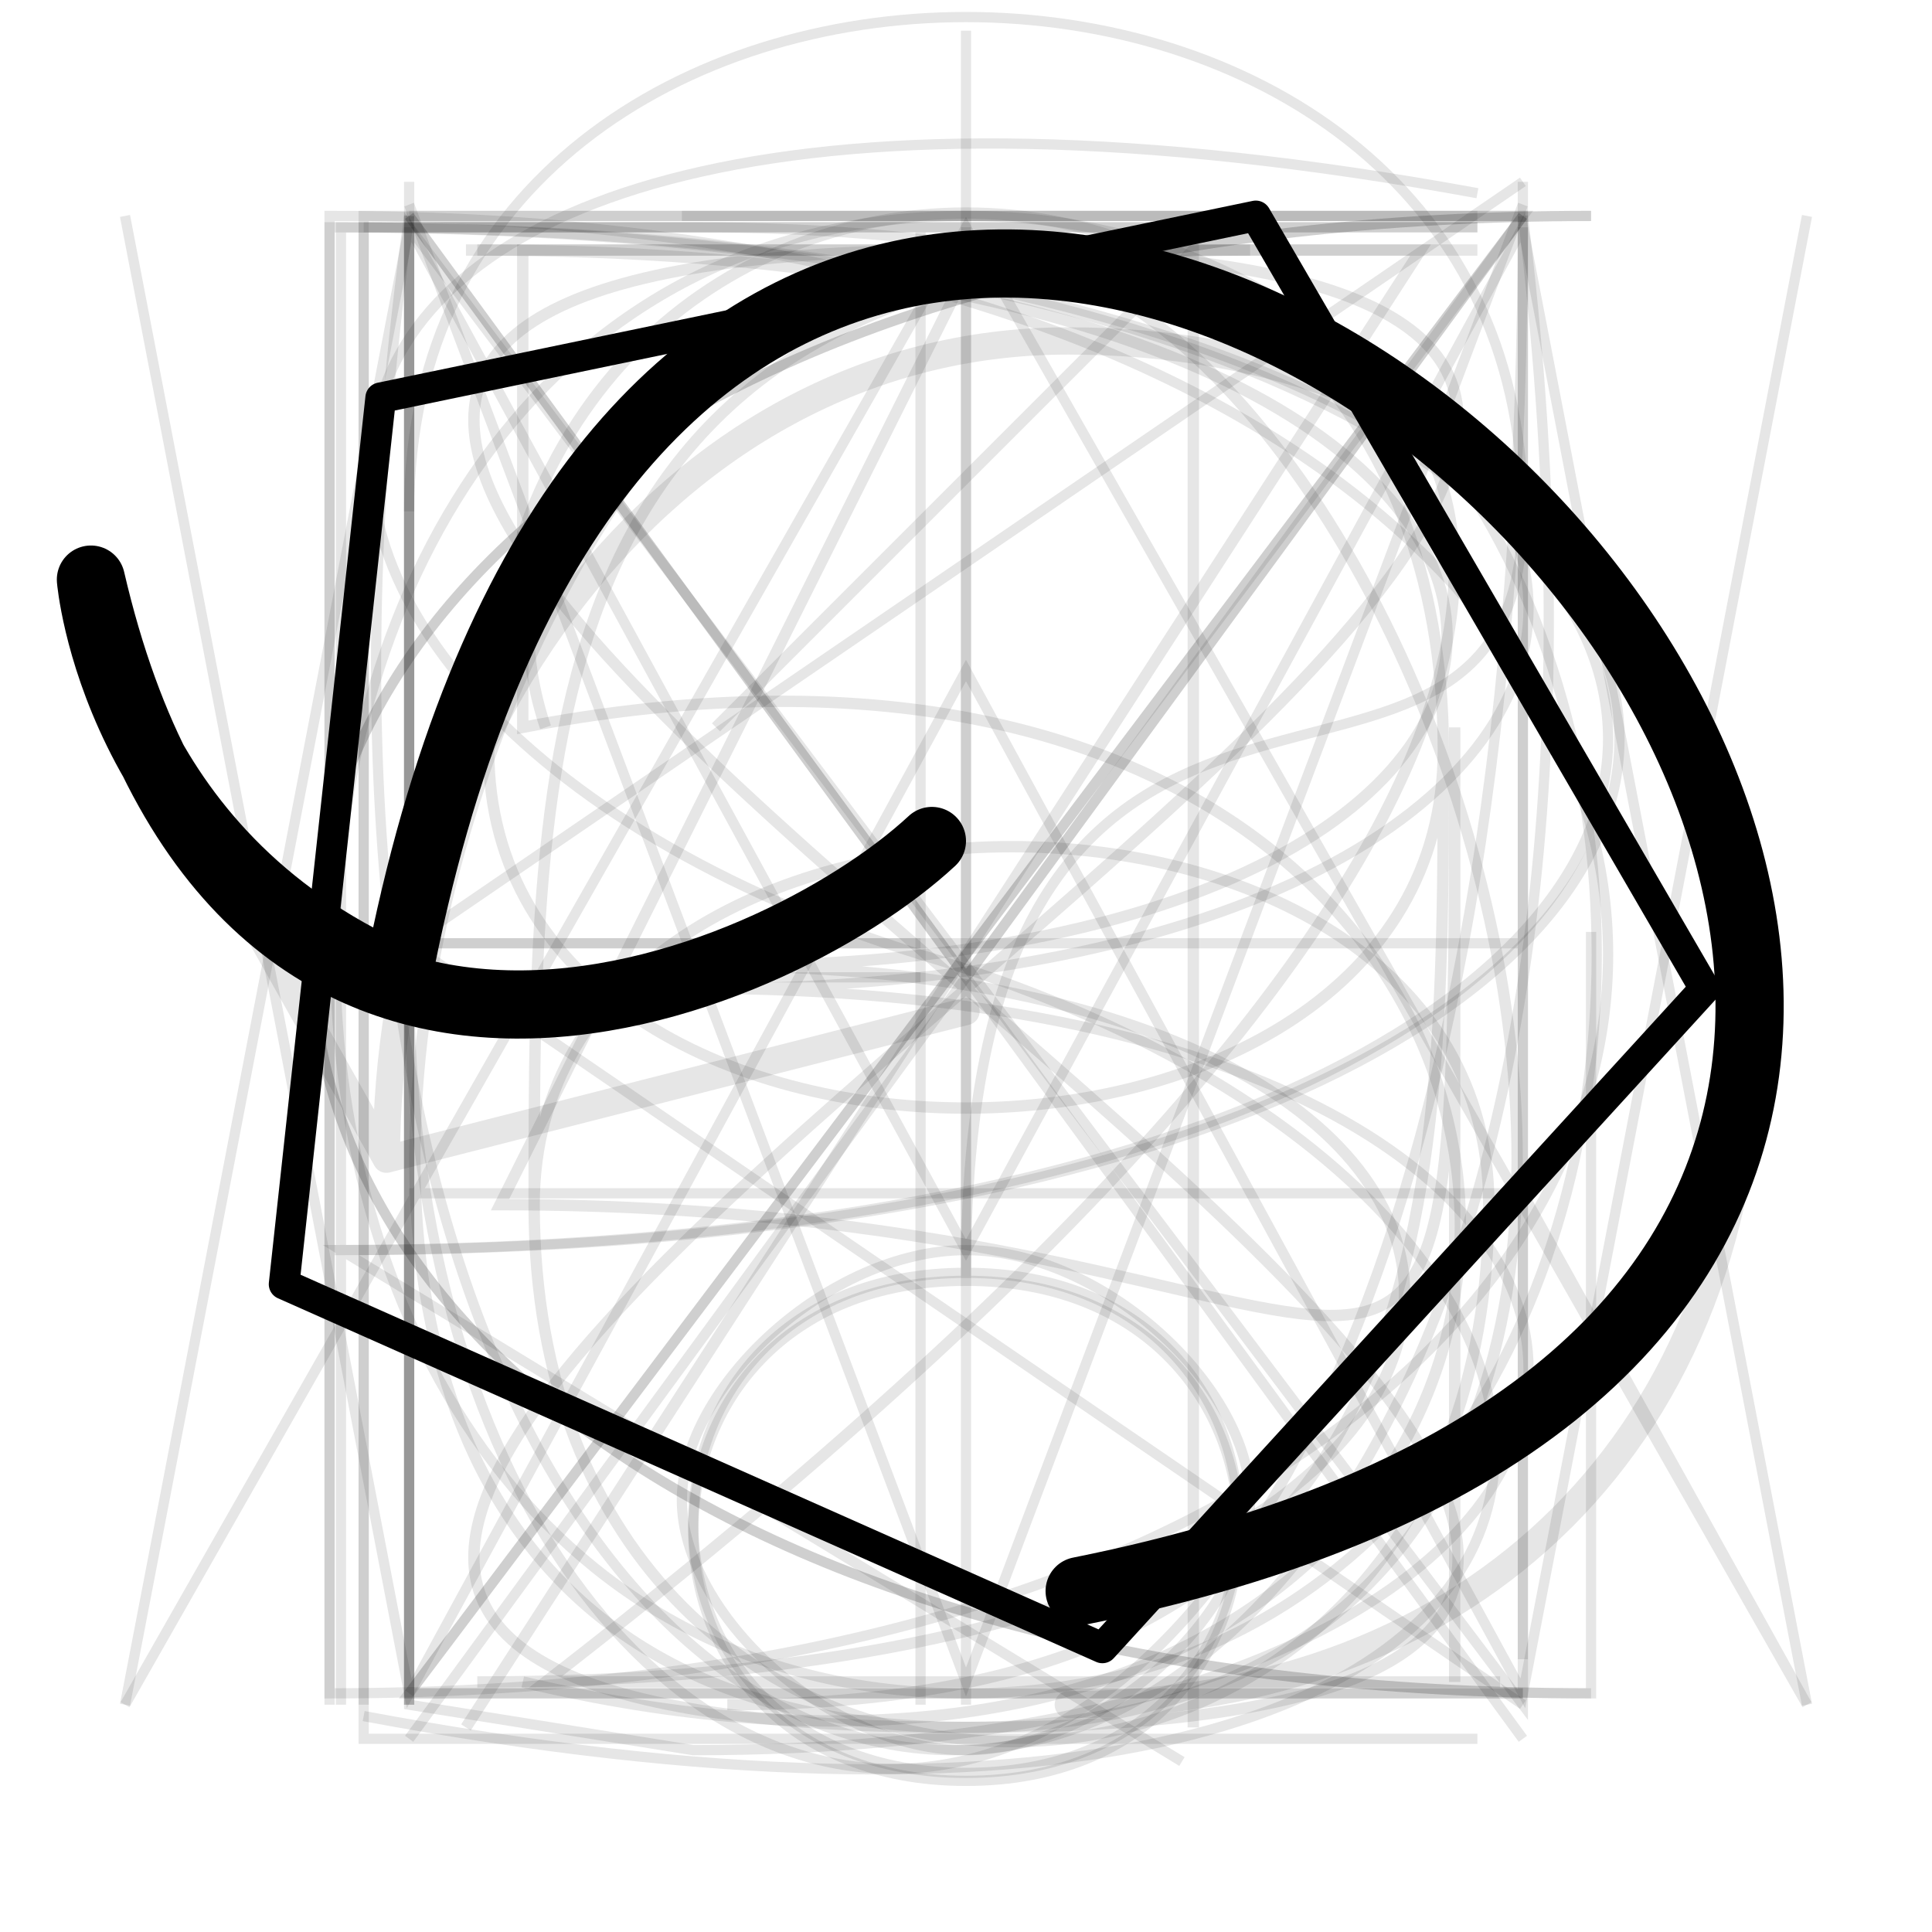
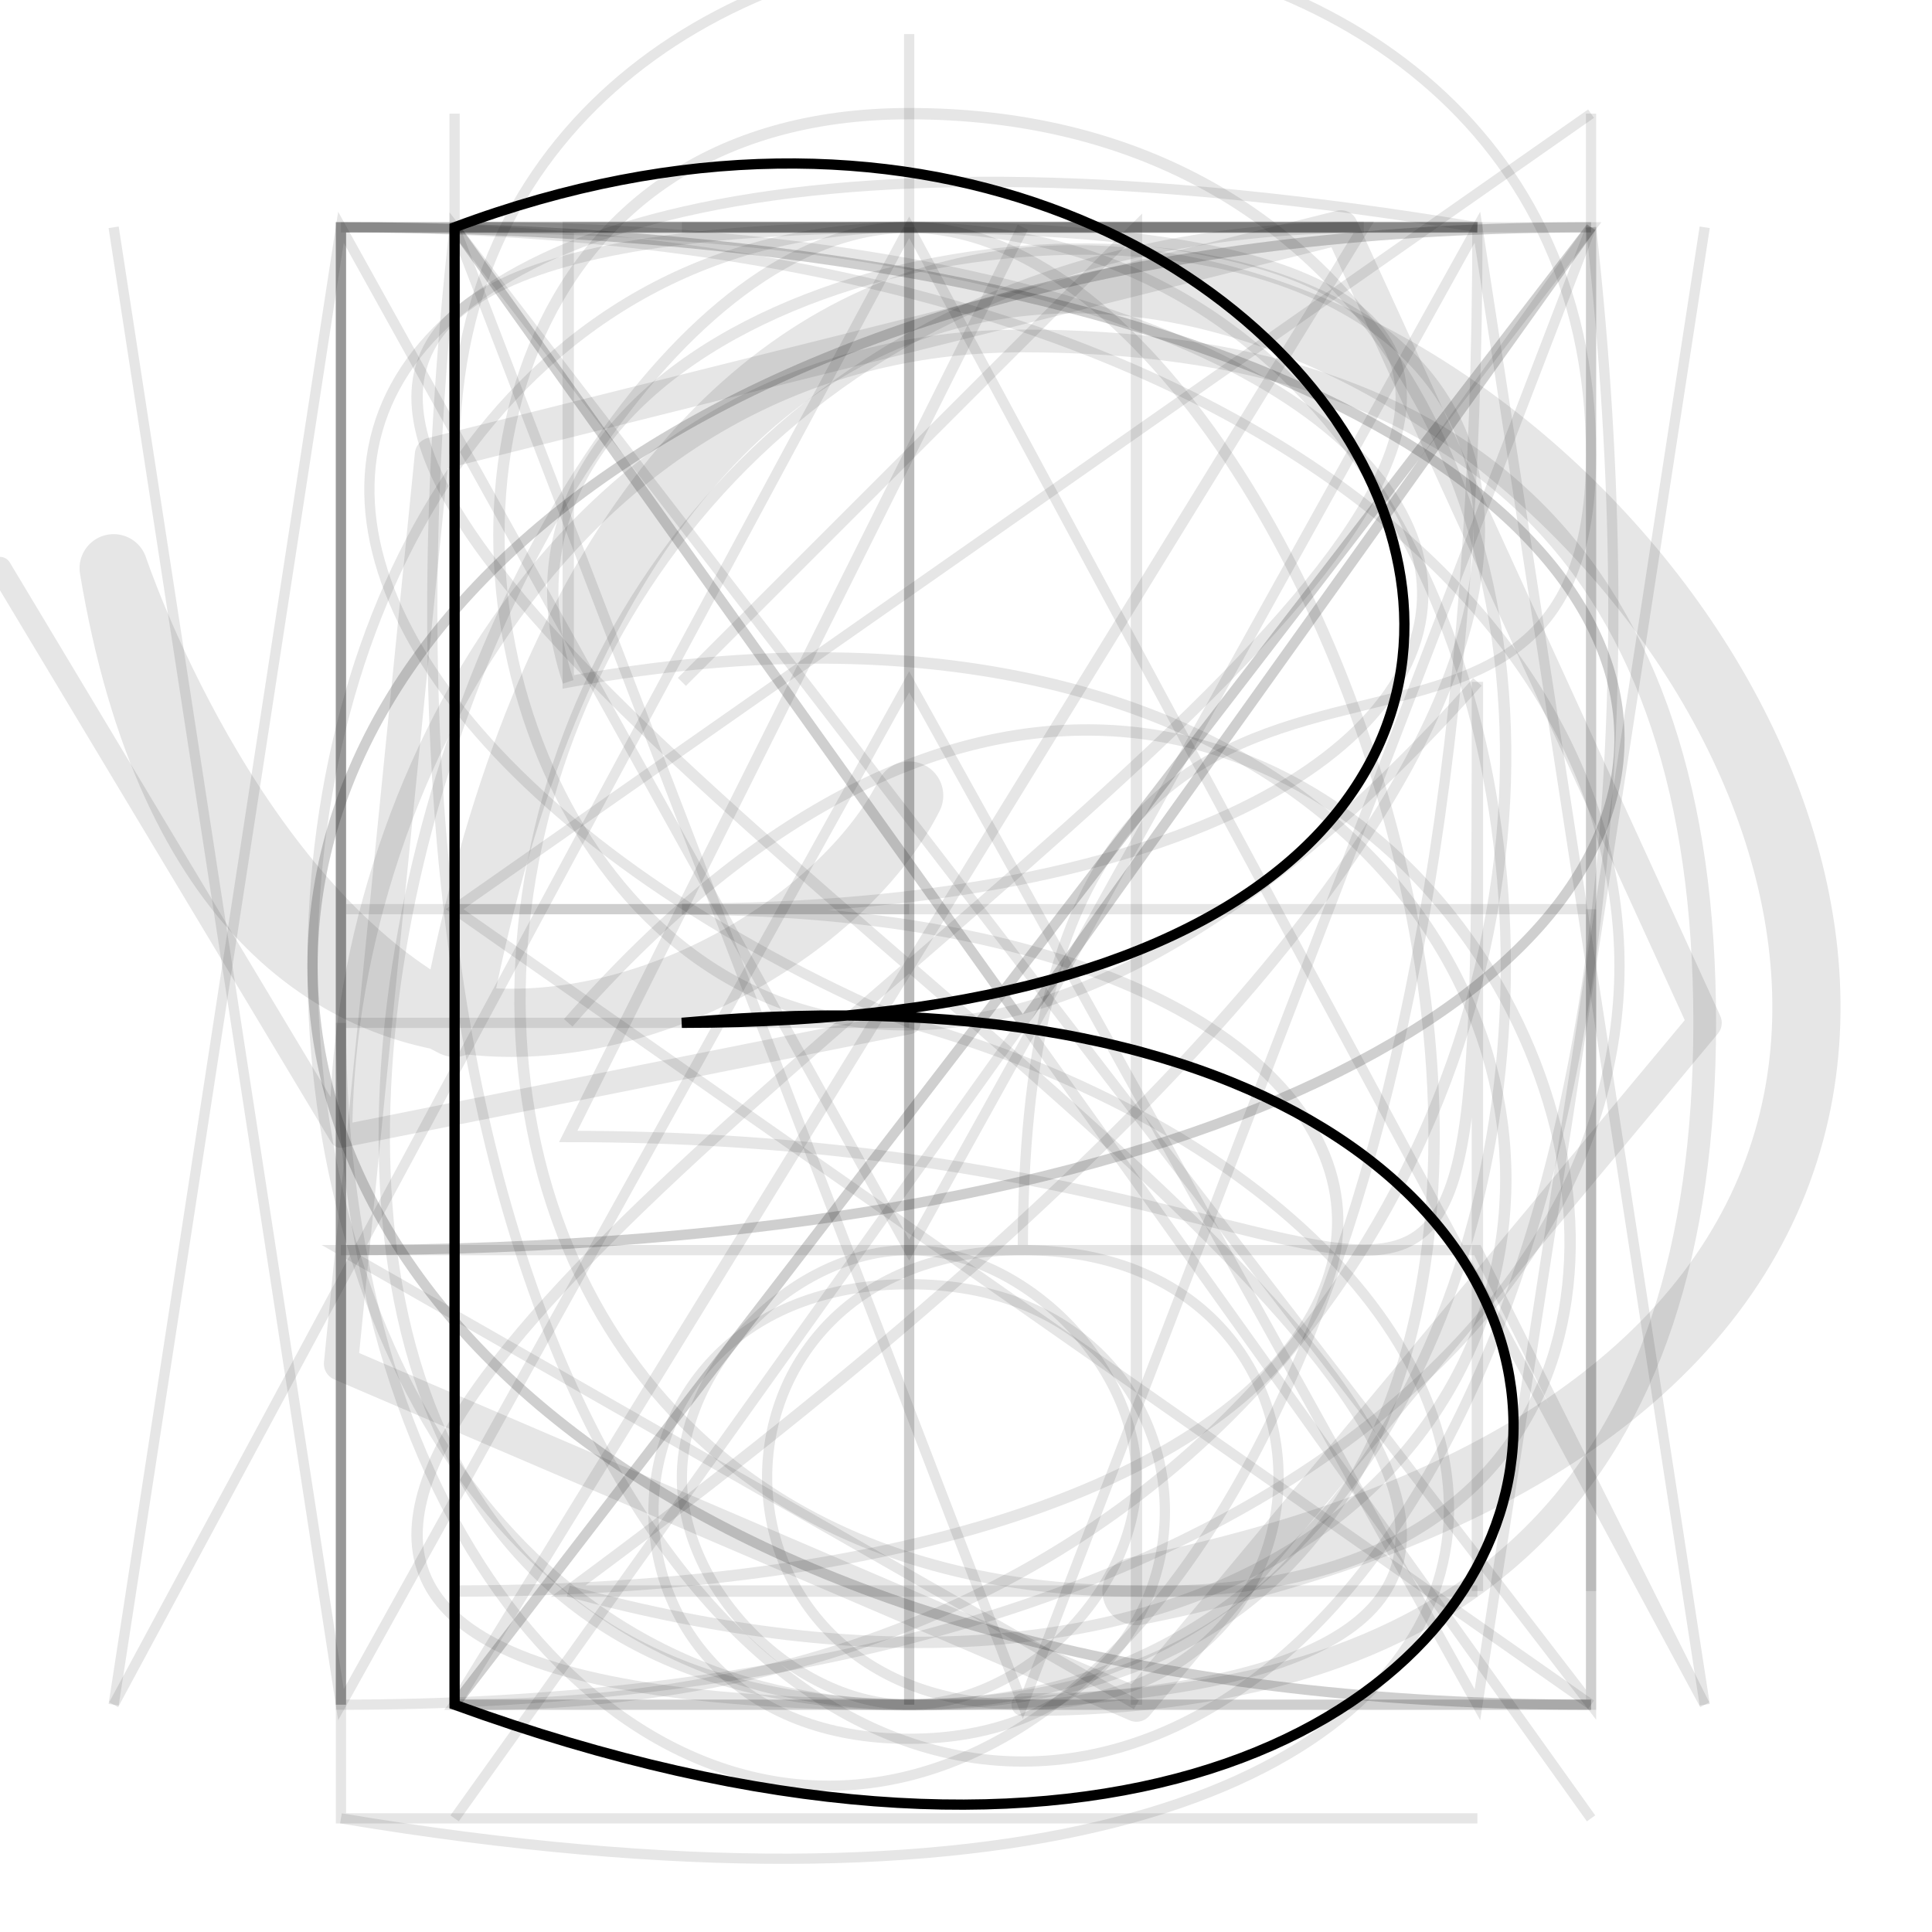
<svg xmlns="http://www.w3.org/2000/svg" id="svg2" width="64" height="64" version="1.1" viewBox="0 0 17 17" xml:space="preserve">
  <g fill="none" stroke="#000">
    <g stroke-width=".09">
-       <path id="a" d="m1.1 15 7.4-13 7.4 13-2.5-4.5h-9.8" opacity=".1" style="paint-order:markers stroke fill" />
-       <path id="b" d="m3.6 15v-13h2.5c9.8 0 9.8 6.7 0 6.7 9.8 0 9.8 6.7 0 6.7z" opacity=".1" style="paint-order:markers stroke fill" />
-       <path id="c" d="m14 1.9c-15 0-15 13 0 13" opacity=".1" style="paint-order:markers stroke fill" />
-       <path id="d" d="m2.9 1.9c15 0 15 13 0 13z" opacity=".1" style="paint-order:markers stroke fill" />
-       <path id="e" d="m13 1.9h-9.8v6.7h4.9-4.9v6.7h9.8" opacity=".1" style="paint-order:markers stroke fill" />
-       <path id="f" d="m13 2h-9.8v13-6.7h4.9" opacity=".1" style="paint-order:markers stroke fill" />
-       <path id="g" d="m14 1.9c-15 0-15 13 0 13v-6.7" opacity=".1" style="paint-order:markers stroke fill" />
-       <path id="h" d="m3.6 2v13-6.7h9.8v-6.7 13" opacity=".1" style="paint-order:markers stroke fill" />
-       <path id="i" d="m8.5 2v13" opacity=".1" style="paint-order:markers stroke fill" />
-       <path id="j" d="m6 1.9h7.4c0 18-9.8 16-9.8 6.7" opacity=".1" style="paint-order:markers stroke fill" />
-       <path id="k" d="m3.6 15v-6.7l9.8 6.7-9.8-6.7 9.8-6.7-9.8 6.7v-6.7" opacity=".1" style="paint-order:markers stroke fill" />
-       <path id="l" d="m3.6 1.9v13h9.8" opacity=".1" style="paint-order:markers stroke fill" />
-       <path id="m" d="m1.1 15 2.5-13 4.9 9 4.9-9 2.5 13" opacity=".1" style="paint-order:markers stroke fill" />
-       <path id="n" d="m3.6 15v-13l9.8 13v-13" opacity=".1" style="paint-order:markers stroke fill" />
-       <path id="o" d="m8.5 1.9c-7.4 0-7.4 13 0 13s7.4-13 0-13z" opacity=".1" style="paint-order:markers stroke fill" />
-       <path id="p" d="m2.9 15v-13c15 0 15 9 0 9" opacity=".1" style="paint-order:markers stroke fill" />
-       <path id="r" d="m3 15v-13c15 0 15 9 0 9l7.4 4.5" opacity=".1" style="paint-order:markers stroke fill" />
-       <path id="s" d="m13 1.7c-12-2.2-12 4.5-4.9 6.7 7.4 2.2 7.4 9-4.9 6.7" opacity=".1" style="paint-order:markers stroke fill" />
-       <path id="t" d="m13 2h-4.9v13-13h-4.9" opacity=".1" style="paint-order:markers stroke fill" />
-       <path id="u" d="m3.6 1.9c-2.5 18 12 18 9.8 0" opacity=".1" style="paint-order:markers stroke fill" />
-       <path id="v" d="m3.6 1.8 4.9 13 4.9-13" opacity=".1" style="paint-order:markers stroke fill" />
-       <path id="x" d="m3.6 1.9 4.9 6.7-4.9 6.7 4.9-6.7 4.9 6.7-4.9-6.7 4.9-6.7" opacity=".1" style="paint-order:markers stroke fill" />
-       <path id="y" d="m3.6 1.9 4.9 6.7 4.9-6.7-9.8 13" opacity=".1" style="paint-order:markers stroke fill" />
-       <path id="z" d="m3.6 1.9h9.8l-9.8 13h9.8" opacity=".1" style="paint-order:markers stroke fill" />
-       <path id="exclamation" d="m8.5 0.27v11c-3.2 0-3.2 4.4 0 4.4s3.2-4.4 0-4.4" opacity=".1" style="paint-order:markers stroke fill" />
-       <path id="question" d="m3.6 4.5c0-5.8 9.8-5.8 9.8 0 0 3.5-4.9-0.1-4.9 6.7-3.2 0-3.2 4.4 0 4.4s3.2-4.4 0-4.4" opacity=".1" style="paint-order:markers stroke fill" />
-       <path id="period" d="m8.5 11c-1.2 0-2.5 1.2-2.5 2.2s1.3 2.2 2.5 2.2 2.5-1.2 2.5-2.2-1.3-2.2-2.5-2.2z" opacity=".1" style="paint-order:markers stroke fill" />
+       <path id="a" d="m1 15 7-13 7 13-2-4h-10" opacity=".1" style="paint-order:markers stroke fill" />
+       <path id="c" d="m14 2c-15 0-15 13 0 13" opacity=".1" style="paint-order:markers stroke fill" />
+       <path id="d" d="m3 2c15 0 15 13 0 13z" opacity=".1" style="paint-order:markers stroke fill" />
+       <path id="e" d="m13 2h-10v7h5-5v7h10" opacity=".1" style="paint-order:markers stroke fill" />
+       <path id="f" d="m13 2h-10v13-7h5" opacity=".1" style="paint-order:markers stroke fill" />
+       <path id="g" d="m14 2c-15 0-15 13 0 13v-7" opacity=".1" style="paint-order:markers stroke fill" />
+       <path id="h" d="m4 2v13-7h10v-7 13" opacity=".1" style="paint-order:markers stroke fill" />
+       <path id="i" d="m8 2v13" opacity=".1" style="paint-order:markers stroke fill" />
+       <path id="j" d="m6 2h7c0 18-10 16-10 7" opacity=".1" style="paint-order:markers stroke fill" />
+       <path id="k" d="m4 15v-7l10 7-10-7 10-7-10 7v-7" opacity=".1" style="paint-order:markers stroke fill" />
+       <path id="l" d="m4 2v13h10" opacity=".1" style="paint-order:markers stroke fill" />
+       <path id="m" d="m1 15 2-13 5 9 5-9 2 13" opacity=".1" style="paint-order:markers stroke fill" />
+       <path id="n" d="m4 15v-13l10 13v-13" opacity=".1" style="paint-order:markers stroke fill" />
+       <path id="o" d="m8 2c-7 0-7 13 0 13s7-13 0-13z" opacity=".1" style="paint-order:markers stroke fill" />
+       <path id="p" d="m3 15v-13c15 0 15 9 0 9" opacity=".1" style="paint-order:markers stroke fill" />
+       <path id="r" d="m3 15v-13c15 0 15 9 0 9l7 4" opacity=".1" style="paint-order:markers stroke fill" />
+       <path id="s" d="m13 2c-12-2-12 4-5 7 7 2 7 9-5 7" opacity=".1" style="paint-order:markers stroke fill" />
+       <path id="t" d="m13 2h-5v13-13h-5" opacity=".1" style="paint-order:markers stroke fill" />
+       <path id="u" d="m4 2c-2 18 12 18 10 0" opacity=".1" style="paint-order:markers stroke fill" />
+       <path id="v" d="m4 2 5 13 5-13" opacity=".1" style="paint-order:markers stroke fill" />
+       <path id="x" d="m4 2 5 7-5 7 5-7 5 7-5-7 5-7" opacity=".1" style="paint-order:markers stroke fill" />
+       <path id="y" d="m4 2 5 7 5-7-10 13" opacity=".1" style="paint-order:markers stroke fill" />
+       <path id="z" d="m4 2h10l-10 13h10" opacity=".1" style="paint-order:markers stroke fill" />
+       <path id="exclamation" d="m8 .3v11c-3 0-3 4 0 4s3-4 0-4" opacity=".1" style="paint-order:markers stroke fill" />
+       <path id="question" d="m4 4c0-6 10-6 10 0 0 4-5-.1-5 7-3 0-3 4 0 4s3-4 0-4" opacity=".1" style="paint-order:markers stroke fill" />
+       <path id="period" d="m8 11c-1 0-2 1-2 2s1 2 2 2 2-1 2-2-1-2-2-2z" opacity=".1" style="paint-order:markers stroke fill" />
    </g>
    <g stroke-width=".1">
-       <path id="1" d="m6.3 6.4 4.2-4.2v13" opacity=".1" style="paint-order:markers stroke fill" />
-       <path id="2" d="m4.8 6.4c-2.1-6.3 19-6.3 0 8.4h8.4" opacity=".1" style="paint-order:markers stroke fill" />
-       <path id="3" d="m4.2 2.2c11 0 11 6.3 2.1 6.3 8.4 0 8.4 6.3-2.1 6.3" opacity=".1" style="paint-order:markers stroke fill" />
-       <path id="4" d="m8.6 2.2-4.2 8.4c8.4 0 8.4 4 8.4-4.2v8.4" opacity=".1" style="paint-order:markers stroke fill" />
-       <path id="5" d="m13 2.2h-8.4v4.2c11-2.1 11 11 0 8.4" opacity=".1" style="paint-order:markers stroke fill" />
-       <path id="6" d="m11 2.2c-6.3 0-6.3 4.2-6.3 8.4 0 6.3 8.4 6.3 8.4 0 0-4.2-8.4-4.2-8.4 0" opacity=".1" style="paint-order:markers stroke fill" />
-       <path id="7" d="m4.1 2.2h8.4l-8.4 13" opacity=".1" style="paint-order:markers stroke fill" />
-       <path id="8" d="m8.5 2.2c15 0-15 13 0 13 15 8e-6 -15-13 0-13z" opacity=".1" style="paint-order:markers stroke fill" />
-       <path id="9" d="m6.4 15c6.3 0 6.3-4.2 6.3-8.4 0-6.3-8.4-6.3-8.4 0 0 4.2 8.4 4.2 8.4 0" opacity=".1" style="paint-order:markers stroke fill" />
-       <path id="0" d="m8.5 2.2c-4.2 0-8.4 13 0 13 8.4 8e-6 4.2-13 0-13z" opacity=".1" style="paint-order:markers stroke fill" />
+       <path id="1" d="m6 6 4-4v13" opacity=".1" style="paint-order:markers stroke fill" />
+       <path id="2" d="m5 6c-2-6 19-6 0 8h8" opacity=".1" style="paint-order:markers stroke fill" />
+       <path id="3" d="m4 2c11 0 11 6 2 6 8 0 8 6-2 6" opacity=".1" style="paint-order:markers stroke fill" />
+       <path id="4" d="m9 2-4 8c8 0 8 4 8-4v8" opacity=".1" style="paint-order:markers stroke fill" />
+       <path id="5" d="m13 2h-8v4c11-2 11 11 0 8" opacity=".1" style="paint-order:markers stroke fill" />
+       <path id="6" d="m12 2c-9 0-10 12-2 12 8 .2 2-13-5-5" opacity=".1" style="paint-order:markers stroke fill" />
+       <path id="7" d="m4 2h8l-8 13" opacity=".1" style="paint-order:markers stroke fill" />
+       <path id="8" d="m8 2c15 0-15 13 0 13 15 8e-6-15-13 0-13z" opacity=".1" style="paint-order:markers stroke fill" />
+       <path id="0" d="m8 2c-4 0-8 13 0 13 8 8e-6 4-13 0-13z" opacity=".1" style="paint-order:markers stroke fill" />
    </g>
-     <path id="w" d="m1.1 1.9 2.5 13 4.9-9 4.9 9 2.5-13" opacity=".1" stroke-width=".09" style="paint-order:markers stroke fill" />
+     <path id="w" d="m1 2 2 13 5-9 5 9 2-13" opacity=".1" stroke-width=".09" style="paint-order:markers stroke fill" />
    <g stroke-linecap="round" stroke-linejoin="round">
-       <path id="q" d="m9.4 15c3.6 0 6-2.4 6-6s-2.4-6-6-6-6 3.6-6 7.2l5.1-1.3-5.1 1.3-2.7-4.8" opacity=".1" stroke-width=".24" style="paint-order:fill markers stroke" />
-       <path id="redo" d="m9.5 14c15-3-3-21-6-5.4-2.5-1.1-2.7-3.5-2.7-3.5 1.3 5.6 6 3.6 7.4 2.3" stroke-width=".6" style="paint-order:markers stroke fill" />
-       <path id="pentagon" d="m15 8.7-5.3 5.8-7.2-3.2 0.85-7.8 7.7-1.6z" stroke-width=".27" style="paint-order:markers stroke fill" />
+       <path id="q" d="m9 15c4 0 6-2 6-6s-2-6-6-6-6 4-6 7l5-1-5 1-3-5" opacity=".1" stroke-width=".2" style="paint-order:fill markers stroke" />
+       <path id="redo" d="m10 14c15-3-3-21-6-5-2-1-3-4-3-4 1 6 6 4 7 2" opacity=".1" stroke-width=".6" style="paint-order:markers stroke fill" />
+       <path id="pentagon" d="m15 9-5 6-7-3 .8-8 8-2z" opacity=".1" stroke-width=".3" style="paint-order:markers stroke fill" />
    </g>
+     <path id="9" d="m4 15c11 .1 12-14 4-14-7 0-3 14 5 5" opacity=".1" stroke-width=".1" style="paint-order:markers stroke fill" />
+     <path id="b" d="m4 15v-13c8-3 13 7 2 7 11-1 9 10-2 6z" stroke-width=".09" style="paint-order:markers stroke fill" />
  </g>
</svg>
